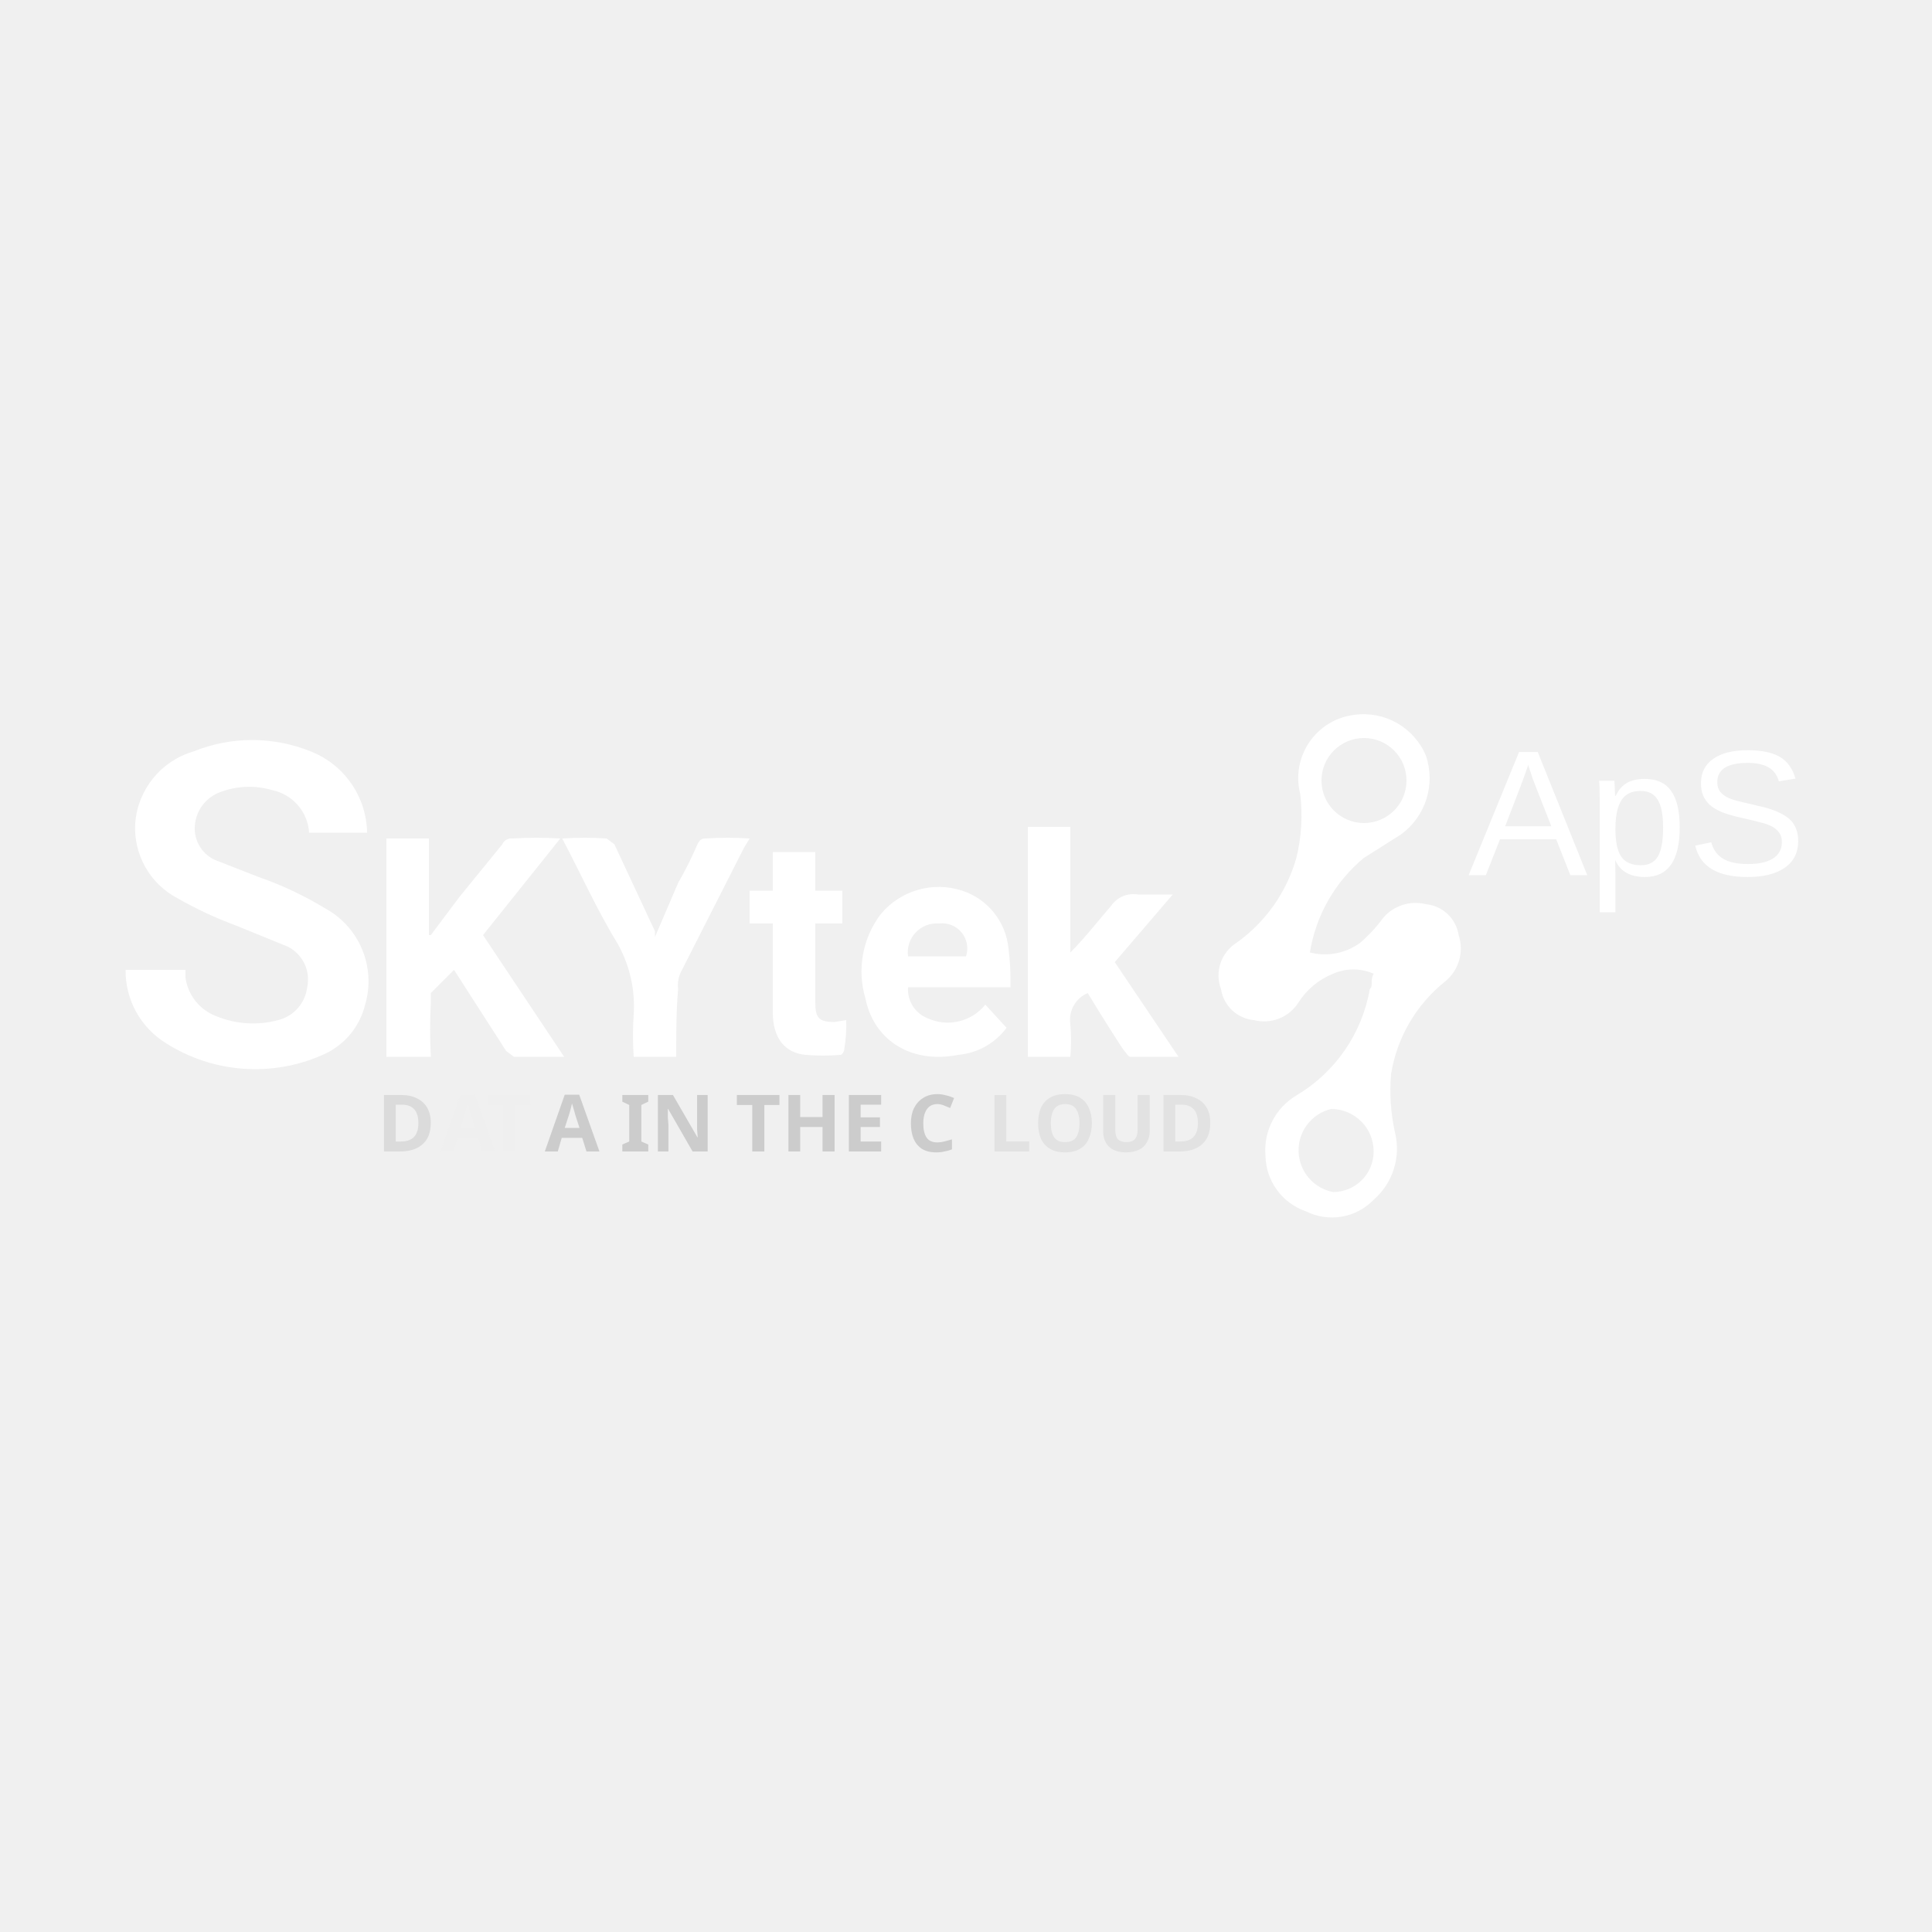
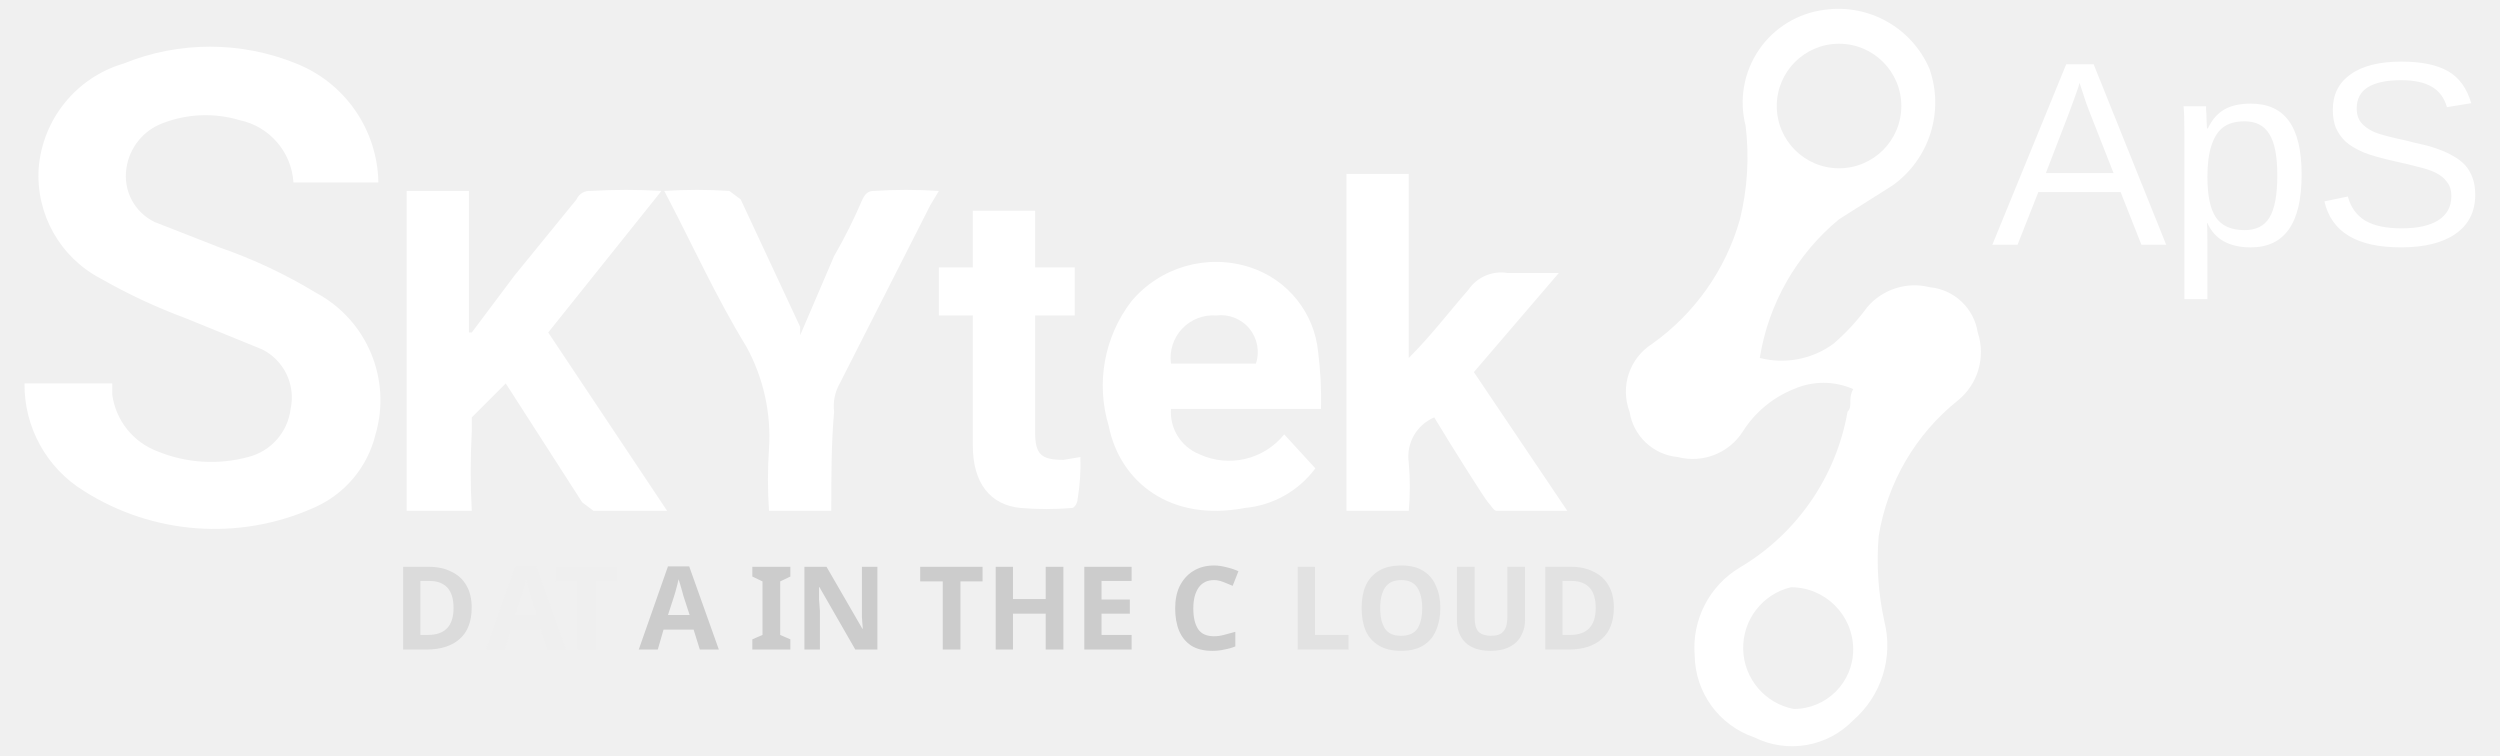
- <svg xmlns="http://www.w3.org/2000/svg" id="Layer_1" data-name="Layer 1" viewBox="0 0 100 100" width="200" height="200">
+ <svg xmlns="http://www.w3.org/2000/svg" id="Layer_1" data-name="Layer 1" viewBox="5.634 36.655 88.315 26.69">
  <defs>
    <style>.cls-1,.cls-2,.cls-7{fill:#fff;}.cls-2{font-size:4.09px;font-family:Montserrat-Bold, Montserrat;font-weight:700;}.cls-3{letter-spacing:-0.01em;}.cls-4{letter-spacing:-0.04em;}.cls-5{letter-spacing:0em;}.cls-6{letter-spacing:-0.01em;}.cls-7{font-size:9.26px;font-family:ArialMT, Arial;}</style>
  </defs>
  <path class="cls-1" d="M67.8,49.3a3.1,3.1,0,0,0,2.6-.5,7.7,7.7,0,0,0,1.2-1.3,2.2,2.2,0,0,1,2.2-.7,1.9,1.9,0,0,1,1.7,1.6,2.2,2.2,0,0,1-.7,2.4A7.7,7.7,0,0,0,72,55.6a10.1,10.1,0,0,0,.2,3,3.5,3.5,0,0,1-1.1,3.5,3,3,0,0,1-3.5.6,3.1,3.1,0,0,1-2.1-2.9,3.3,3.3,0,0,1,1.6-3.1,8,8,0,0,0,3.8-5.5c.1-.1.1-.2.1-.4a.8.8,0,0,1,.1-.4,2.6,2.6,0,0,0-2.1,0,3.8,3.8,0,0,0-1.8,1.5,2.1,2.1,0,0,1-2.3.9,1.9,1.9,0,0,1-1.7-1.6,2,2,0,0,1,.8-2.4,8.1,8.1,0,0,0,3.1-4.4,9.2,9.2,0,0,0,.2-3.3A3.3,3.3,0,0,1,70.1,37a3.5,3.5,0,0,1,3.7,2.1,3.6,3.6,0,0,1-1.3,4.1l-1.9,1.2A8,8,0,0,0,67.8,49.3Zm.6-8.9a2.2,2.2,0,1,0,2.2-2.2A2.2,2.2,0,0,0,68.4,40.4Zm.5,17a2.2,2.2,0,0,0,.1,4.3,2.1,2.1,0,0,0,2.1-2.1A2.2,2.2,0,0,0,68.9,57.4Z" fill="#FFFFFF" stroke-width="0px" />
  <path class="cls-1" d="M19,43.1H16a2.4,2.4,0,0,0-1.9-2.2,4.2,4.2,0,0,0-2.7.1,2,2,0,0,0-1.3,1.6,1.8,1.8,0,0,0,1,1.9l2.3.9A17.7,17.7,0,0,1,16.8,47a4.3,4.3,0,0,1,2.1,5,3.8,3.8,0,0,1-2.2,2.6A8.6,8.6,0,0,1,8.6,54a4.4,4.4,0,0,1-2.1-3.8H9.6v.4a2.5,2.5,0,0,0,1.6,2,5,5,0,0,0,3.2.2,2,2,0,0,0,1.5-1.7,1.9,1.9,0,0,0-1-2.1l-2.7-1.1a20.2,20.2,0,0,1-3-1.4A4.1,4.1,0,0,1,7,42.6a4.2,4.2,0,0,1,3-3.7,8.1,8.1,0,0,1,6.1,0A4.6,4.6,0,0,1,19,43.1Z" fill="#FFFFFF" stroke-width="0px" />
  <path class="cls-1" d="M29.2,54.7H26.6l-.4-.3-2.7-4.2-1.2,1.2v.5a26.1,26.1,0,0,0,0,2.8H20V43.4h2.2v5h.1l1.5-2L26,43.7a.5.5,0,0,1,.5-.3,20.8,20.8,0,0,1,2.5,0l-4,5Z" fill="#FFFFFF" stroke-width="0px" />
  <path class="cls-1" d="M60.7,46.3l-3,3.5L61,54.7H58.5c-.1,0-.2-.2-.3-.3s-1.3-2-1.9-3a1.5,1.5,0,0,0-.9,1.6,9.7,9.7,0,0,1,0,1.7H53.2V42.8h2.2v6.5c.8-.8,1.4-1.6,2.1-2.4a1.4,1.4,0,0,1,1.4-.6Z" fill="#FFFFFF" stroke-width="0px" />
  <path class="cls-1" d="M52.3,51.1H47a1.6,1.6,0,0,0,1,1.6,2.5,2.5,0,0,0,3-.7l1.1,1.2a3.5,3.5,0,0,1-2.5,1.4c-2.6.5-4.4-.9-4.8-2.9a4.9,4.9,0,0,1,.8-4.4,3.9,3.9,0,0,1,4.2-1.2,3.5,3.5,0,0,1,2.4,3A13.4,13.4,0,0,1,52.3,51.1ZM50,49.5a1.3,1.3,0,0,0-1.4-1.7A1.5,1.5,0,0,0,47,49.5Z" fill="#FFFFFF" stroke-width="0px" />
  <path class="cls-1" d="M29.1,43.4a17.6,17.6,0,0,1,2.3,0l.4.3,2.1,4.5v.3l1.2-2.8a18.6,18.6,0,0,0,1-2c.1-.2.2-.3.4-.3a17.6,17.6,0,0,1,2.3,0l-.3.5-3.2,6.3a1.6,1.6,0,0,0-.2,1c-.1,1.1-.1,2.3-.1,3.5H32.8a16.1,16.1,0,0,1,0-2.2,6.6,6.6,0,0,0-.8-3.6C30.9,47.1,30.1,45.3,29.1,43.4Z" fill="#FFFFFF" stroke-width="0px" />
  <path class="cls-1" d="M43.8,52.8a7.6,7.6,0,0,1-.1,1.5c0,.1-.1.3-.2.3a10.8,10.8,0,0,1-1.8,0c-1.1-.1-1.7-.9-1.7-2.2V47.8H38.8V46.1H40v-2h2.2v2h1.4v1.7H42.2v4.1c0,.8.2,1,1,1Z" fill="#FFFFFF" stroke-width="0px" />
  <text class="cls-2" transform="translate(19.5 59.6)" fill="#E2E2E2" stroke-width="0px">
    <tspan class="cls-3" fill="#DBDBDB" stroke-width="0px">D</tspan>
    <tspan class="cls-4" x="3.3" y="0" fill="#EFEFEF" stroke-width="0px">AT</tspan>
    <tspan class="cls-5" x="8.7" y="0" fill="#CCCCCC" stroke-width="0px">A IN THE C</tspan>
    <tspan class="cls-6" x="31.6" y="0" fill="#E2E2E2" stroke-width="0px">L</tspan>
    <tspan x="34" y="0" fill="#E2E2E2" stroke-width="0px">OUD</tspan>
  </text>
  <text class="cls-7" transform="translate(76 45.3)" fill="#FFFFFF">ApS</text>
</svg>
